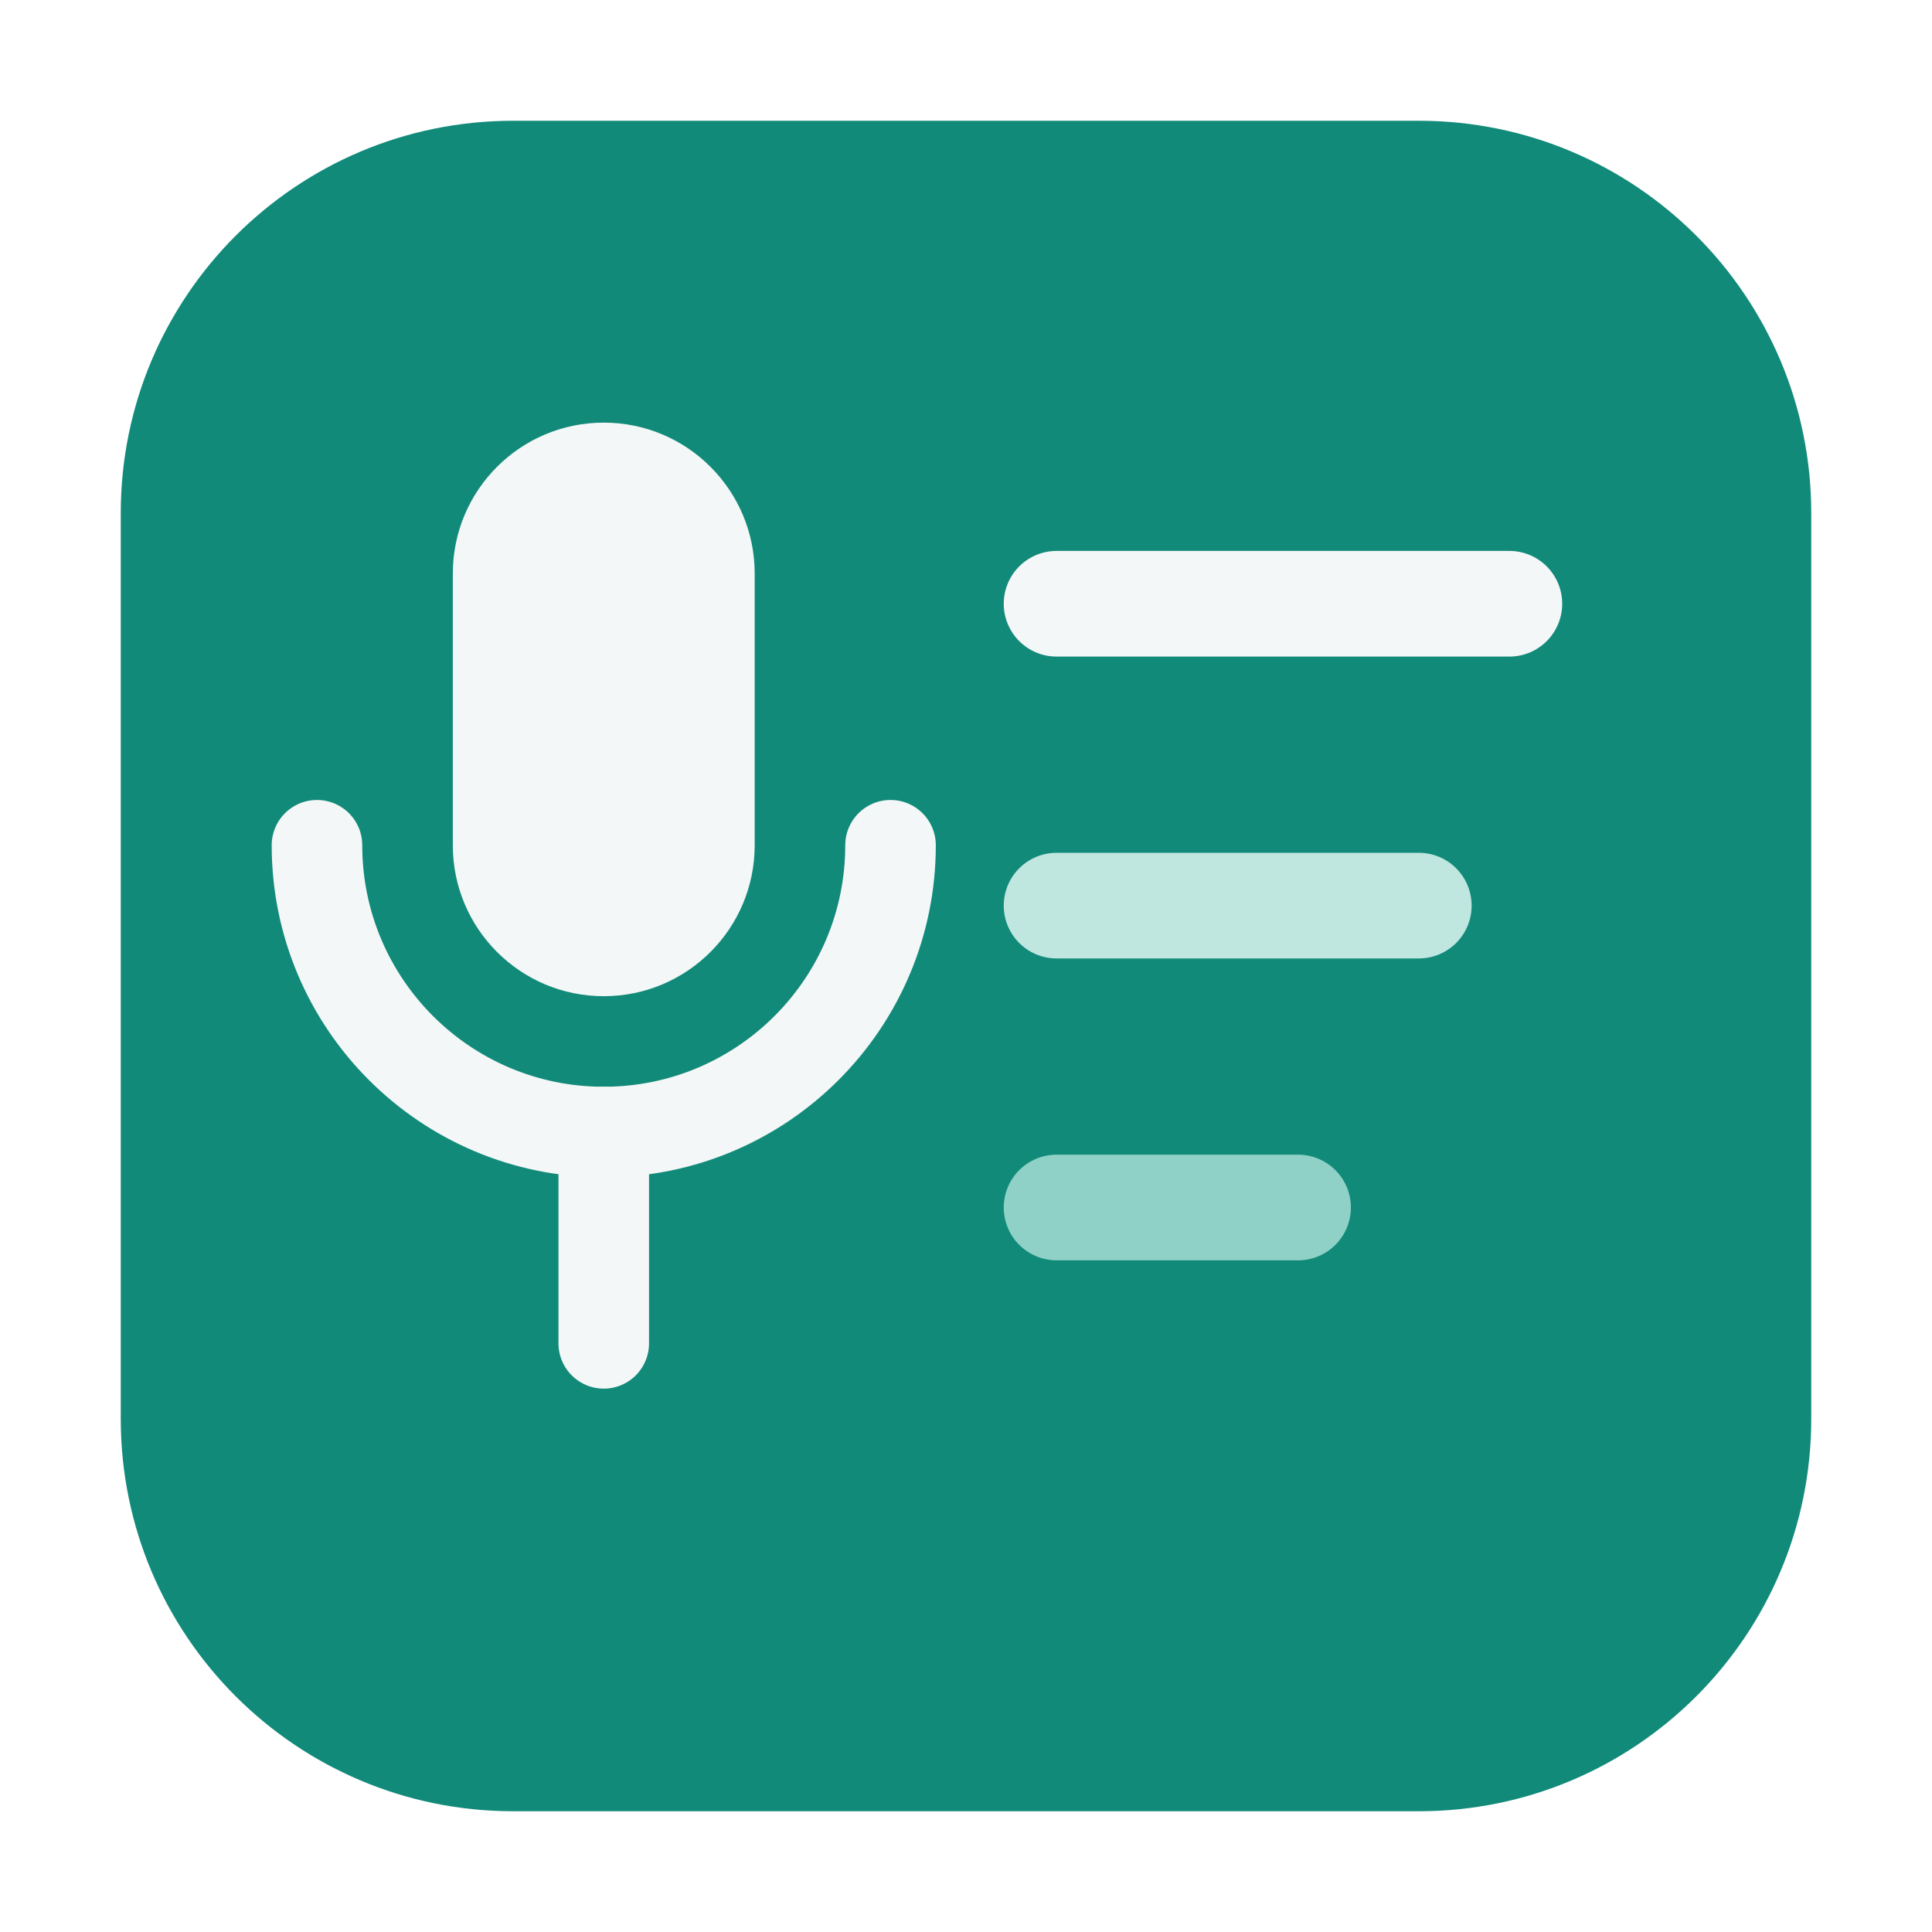
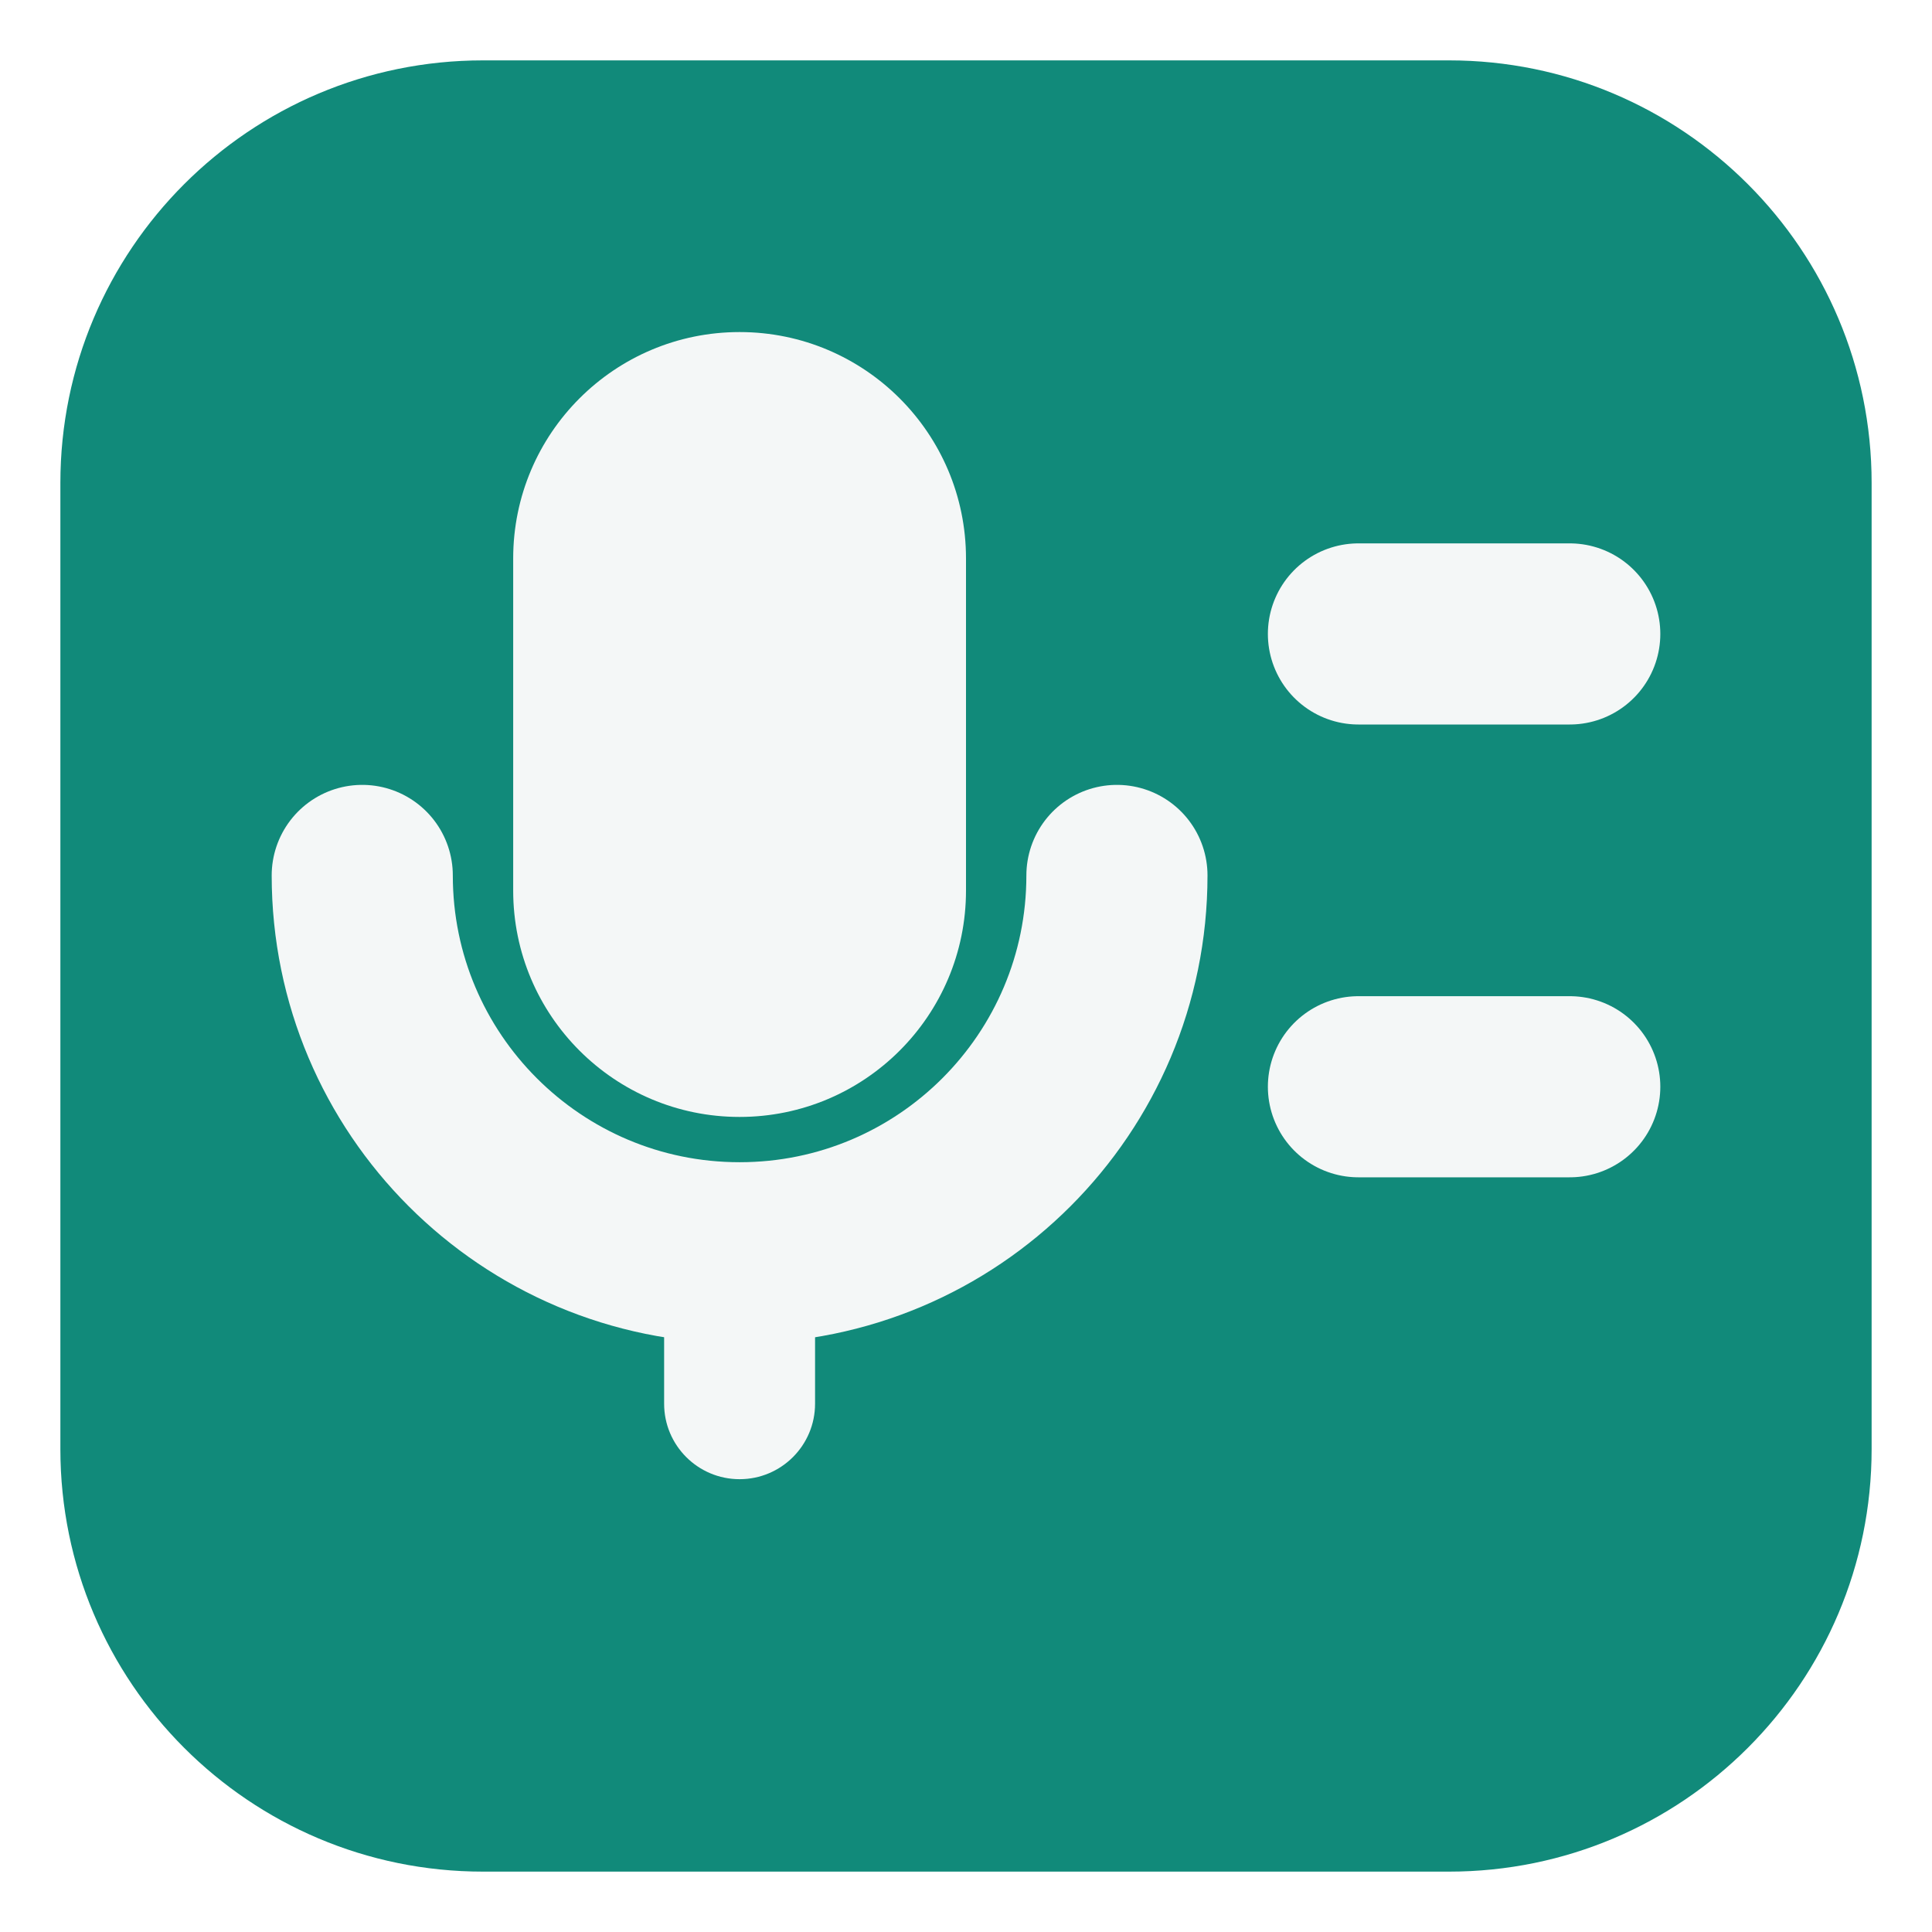
<svg xmlns="http://www.w3.org/2000/svg" width="128" height="128" viewBox="0 0 128 128">
-   <rect x="8" y="8" width="112" height="112" rx="26" fill="#118a7a" />
-   <g fill="none" stroke="#f4f7f7" stroke-linecap="round">
-     <rect x="30" y="28" width="20" height="38" rx="10" fill="#f4f7f7" stroke="none" />
-     <path d="M21 56a19 19 0 0 0 38 0" stroke-width="6" />
-     <path d="M40 75v14" stroke-width="6" />
-     <path d="M70 40h30" stroke-width="7" />
-     <path d="M70 60h24" stroke-width="7" stroke="#bfe6df" />
-     <path d="M70 80h16" stroke-width="7" stroke="#8fd1c6" />
+   <rect x="4" y="4" width="120" height="120" rx="28" fill="#118a7a" />
+   <g fill="#f4f7f7">
+     <rect x="34" y="22" width="30" height="52" rx="15" />
+     <rect x="44" y="82" width="10" height="16" rx="5" />
+   </g>
+   <path d="M24 58a25 25 0 0 0 50 0" fill="none" stroke="#f4f7f7" stroke-width="12" stroke-linecap="round" />
+   <g stroke="#f4f7f7" stroke-width="12" stroke-linecap="round">
+     <path d="M90 42h14" />
+     <path d="M90 72h14" />
  </g>
</svg>
